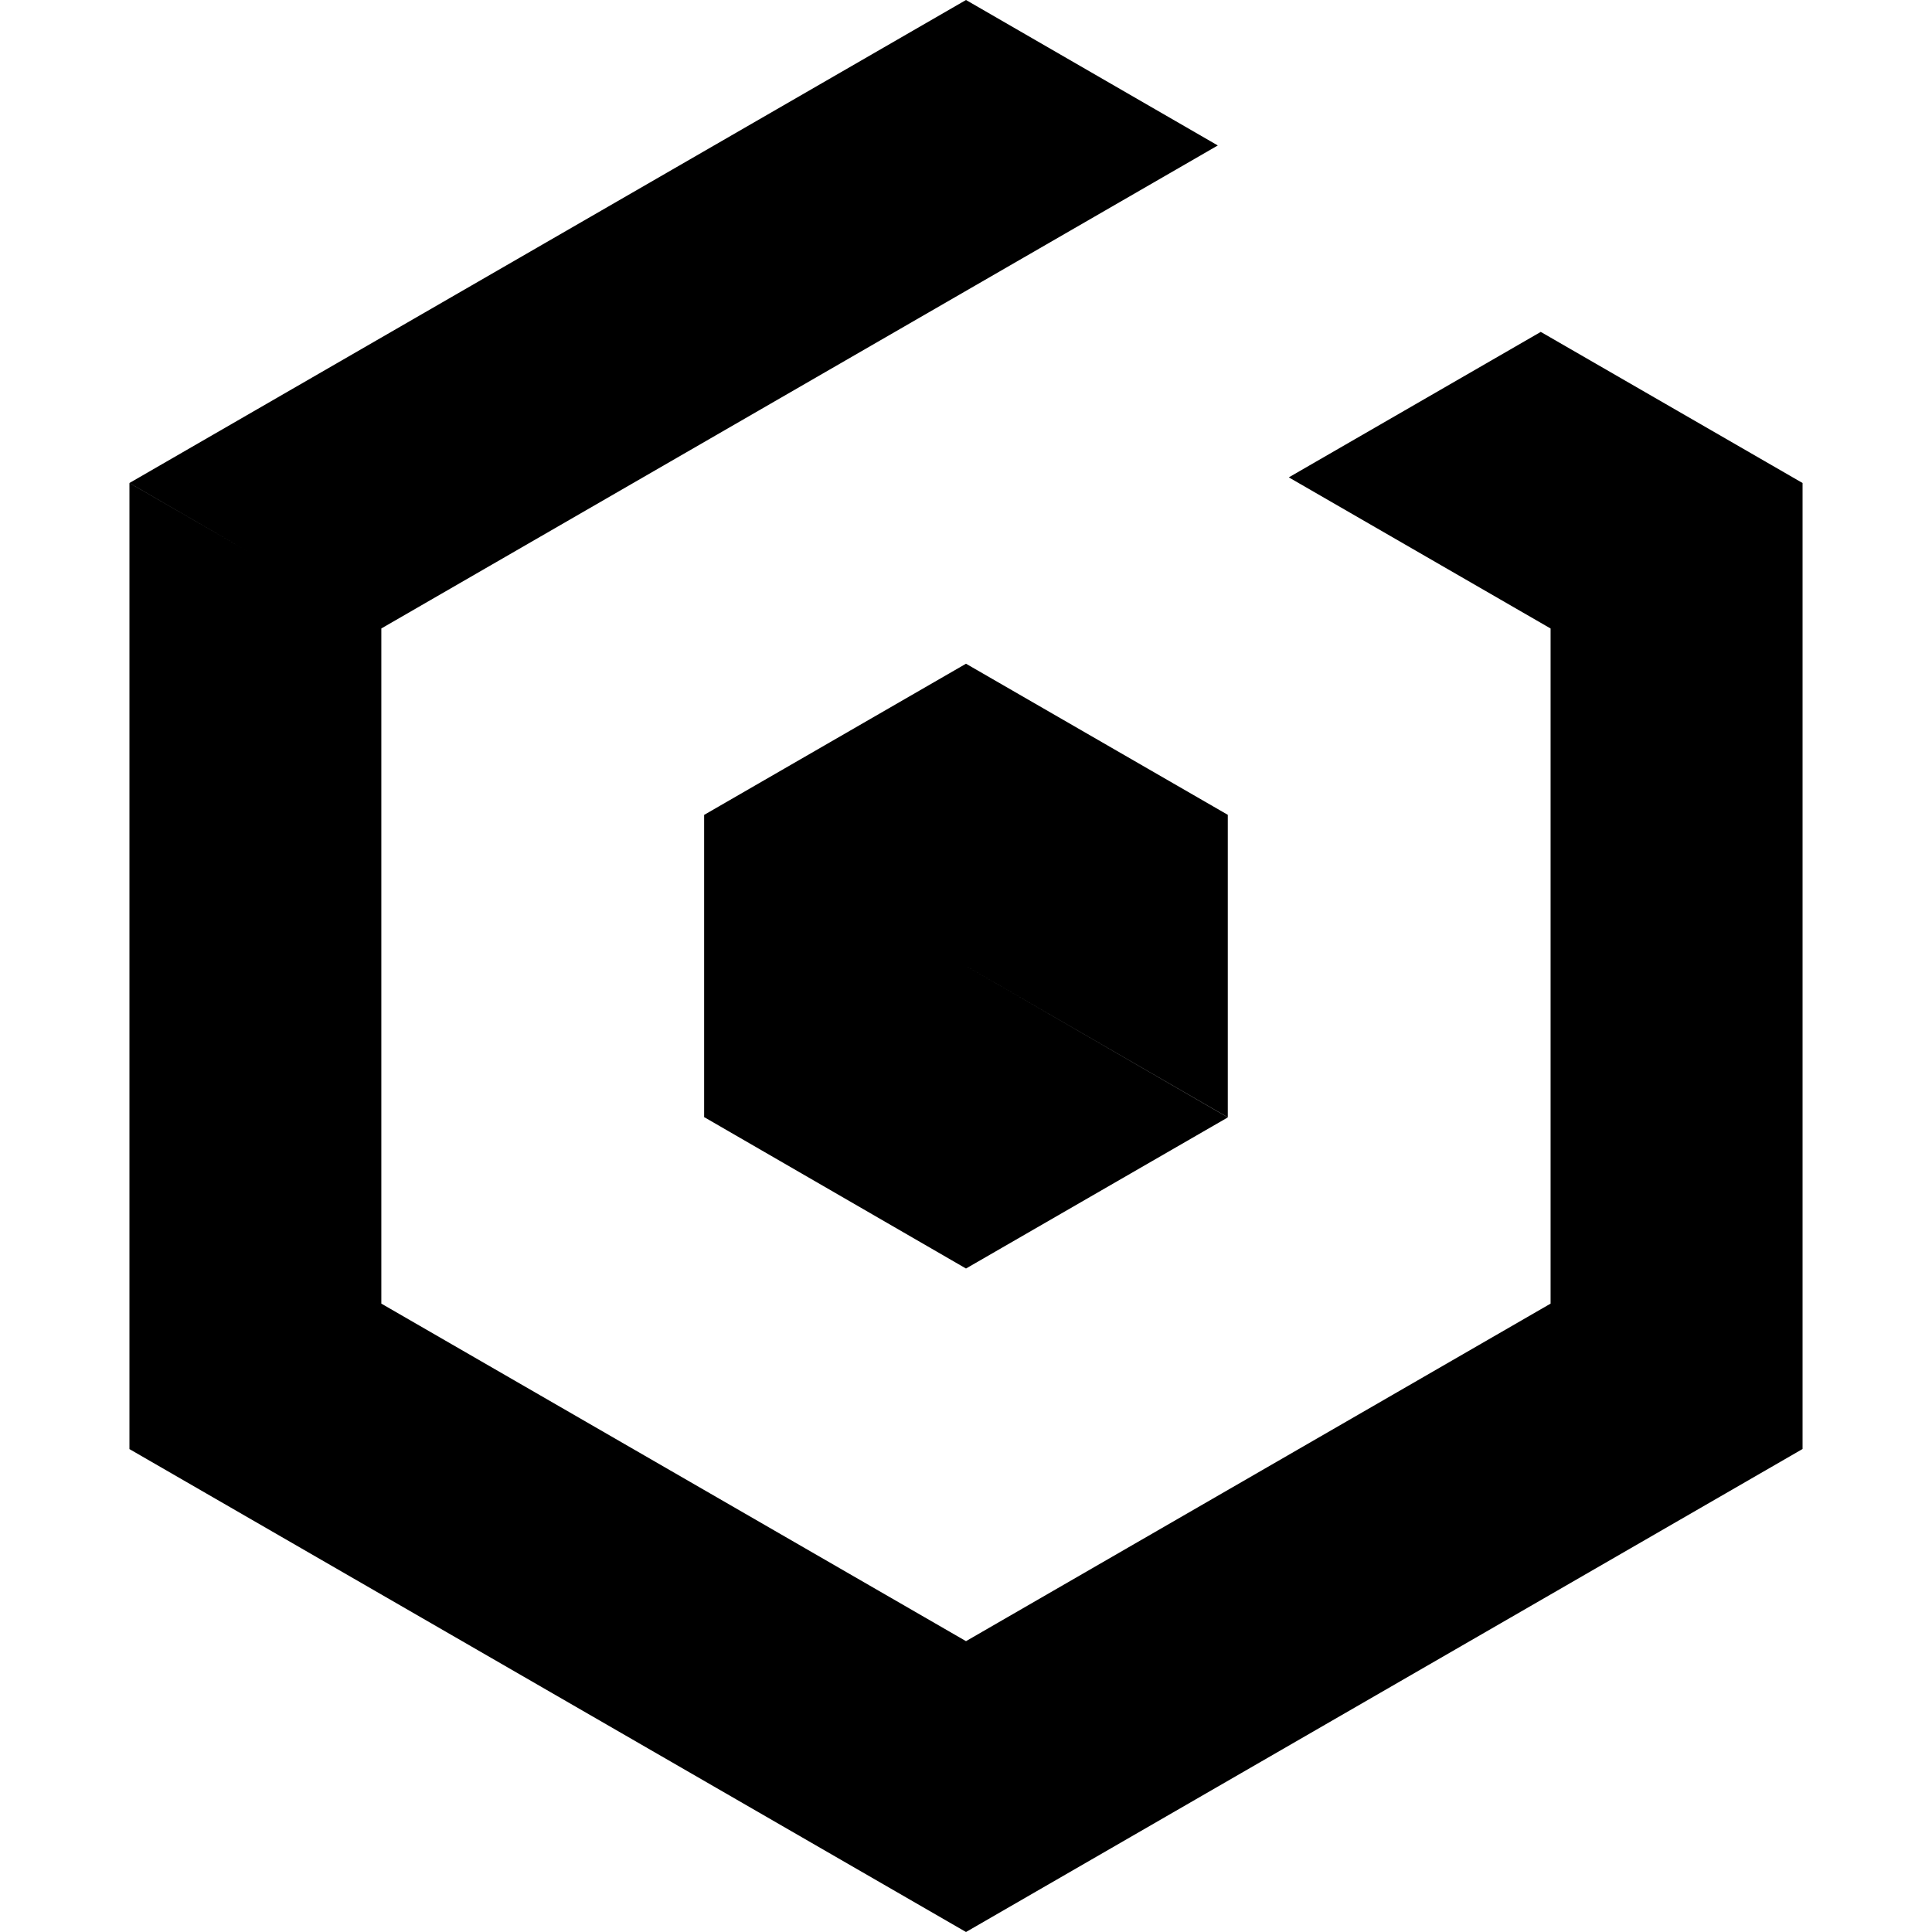
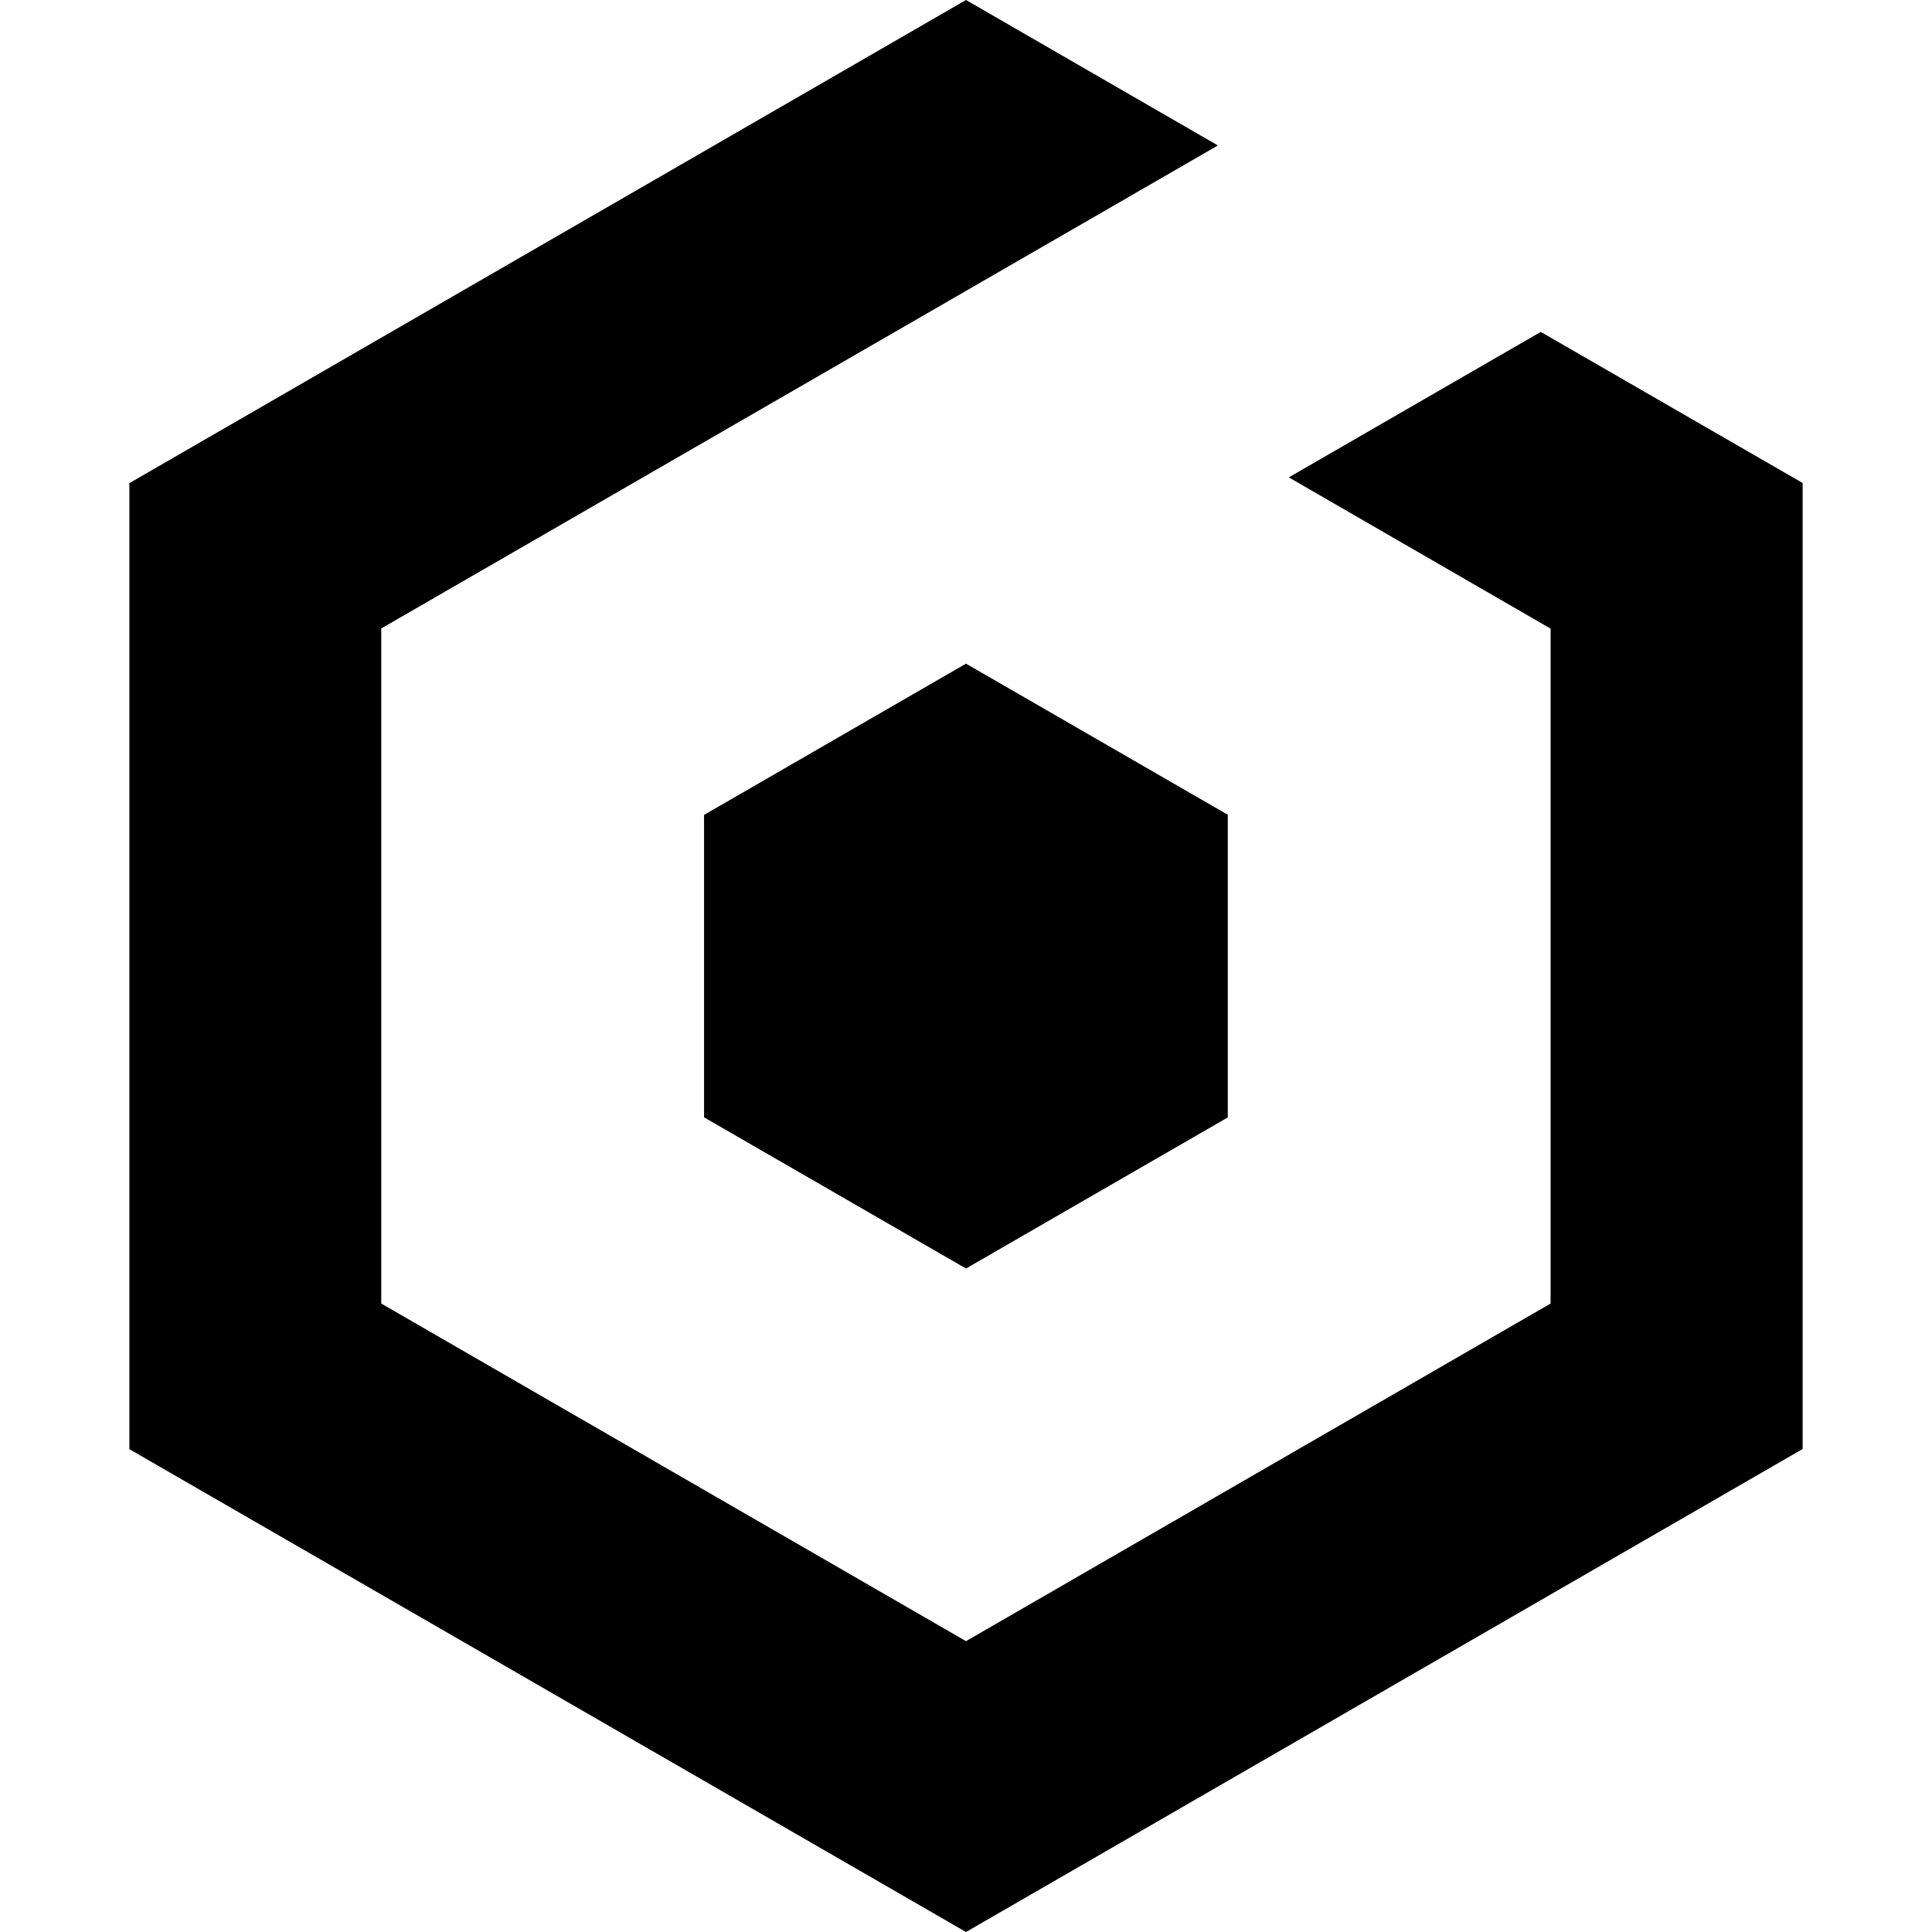
<svg xmlns="http://www.w3.org/2000/svg" role="img" viewBox="0 0 24 24">
-   <path d="M22.392 6 19.14 4.123 16.01 5.93l3.253 1.878zM4.737 7.807l10.391-6L12 0 1.608 6Zm4.01 6.07L12 15.758l3.252-1.877L12 12Zm10.515-6.07v8.387L12 20.387l-7.263-4.193V7.806L1.608 6.001v12L12 24l10.392-6V6ZM12 8.245l-3.253 1.878v3.757L12 12l3.252 1.879v-3.757z" />
+   <path d="M12 0 1.607 6.002v12L12 24l10.393-6V6L19.14 4.123 16.01 5.93l3.252 1.879v8.384L12 20.387l-7.264-4.194V7.807l10.393-6zm0 8.244-3.254 1.879v3.754h.002v.004L12 15.758l3.252-1.877v-3.76z" />
</svg>
